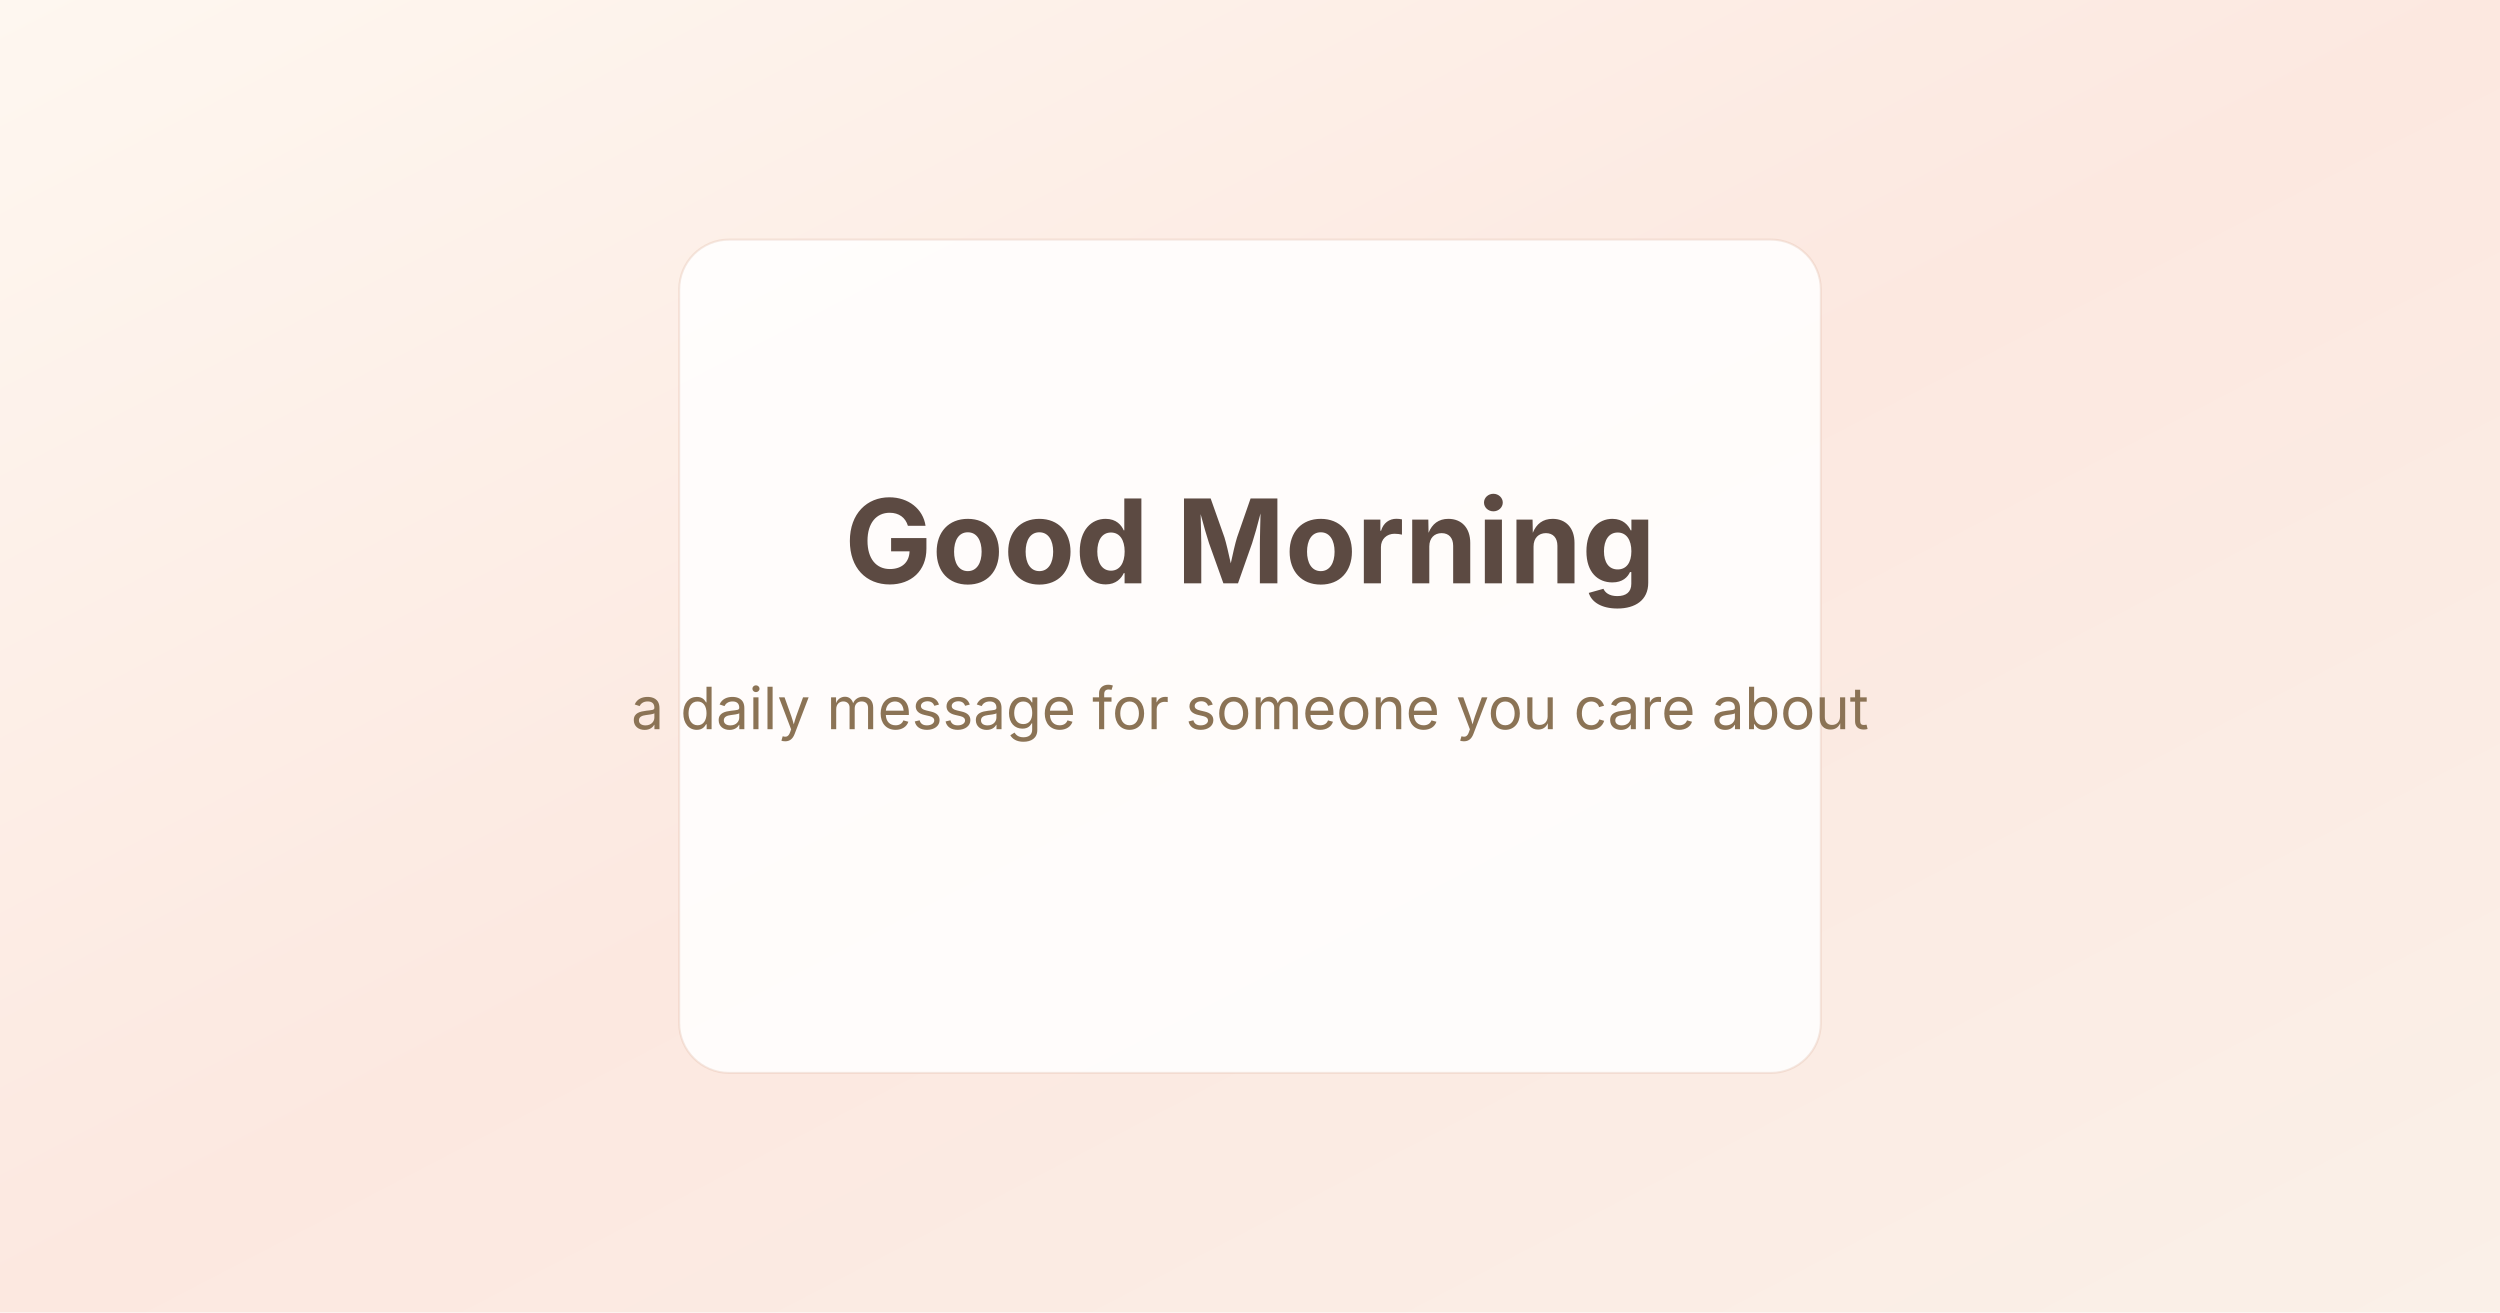
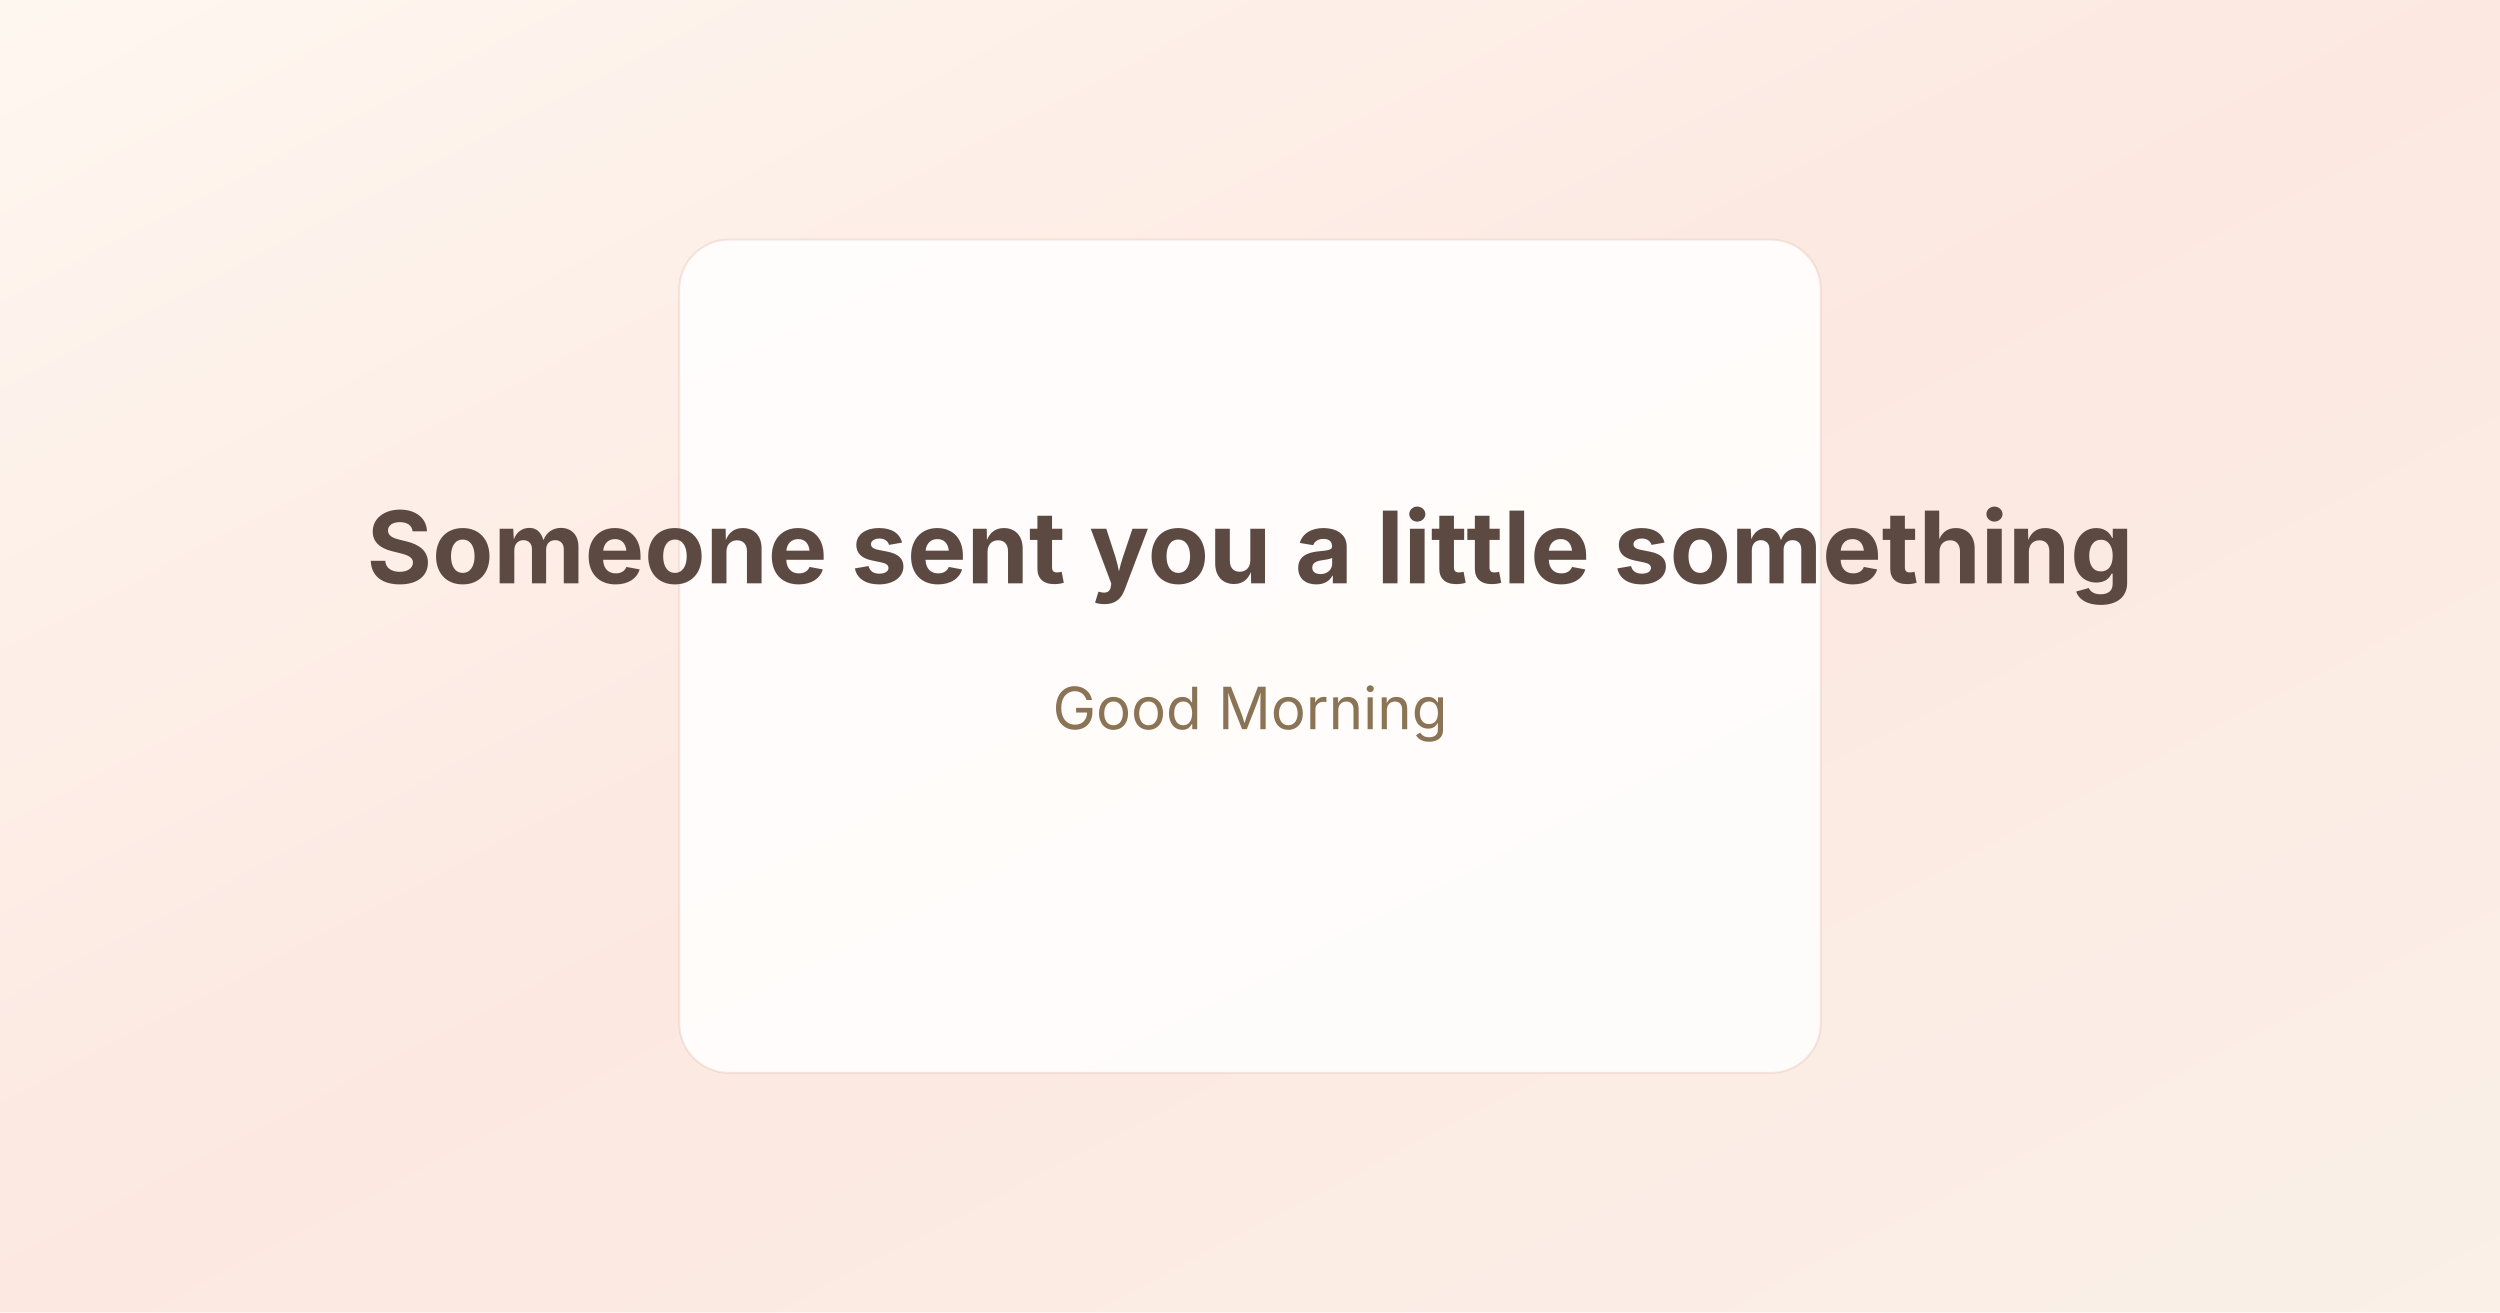
<svg xmlns="http://www.w3.org/2000/svg" width="1200" height="630" viewBox="0 0 1200 630">
  <defs>
    <linearGradient id="bg" x1="0%" y1="0%" x2="100%" y2="100%">
      <stop offset="0%" style="stop-color:#fef7f0" />
      <stop offset="50%" style="stop-color:#fce8e0" />
      <stop offset="100%" style="stop-color:#faf0e8" />
    </linearGradient>
  </defs>
  <rect width="1200" height="630" fill="url(#bg)" />
  <rect x="326" y="115" width="548" height="400" rx="24" fill="rgba(255,255,255,0.85)" stroke="rgba(220,180,160,0.3)" stroke-width="1" />
-   <text x="600" y="280" font-family="system-ui, -apple-system, sans-serif" font-size="56" font-weight="700" fill="#5c4a42" text-anchor="middle">Good Morning</text>
-   <text x="600" y="350" font-family="system-ui, -apple-system, sans-serif" font-size="28" fill="#8b7355" text-anchor="middle">a daily message for someone you care about</text>
+   <text x="600" y="280" font-family="system-ui, -apple-system, sans-serif" font-size="48" font-weight="700" fill="#5c4a42" text-anchor="middle">Someone sent you a little something</text>
+   <text x="600" y="350" font-family="system-ui, -apple-system, sans-serif" font-size="28" fill="#8b7355" text-anchor="middle">Good Morning</text>
</svg>
